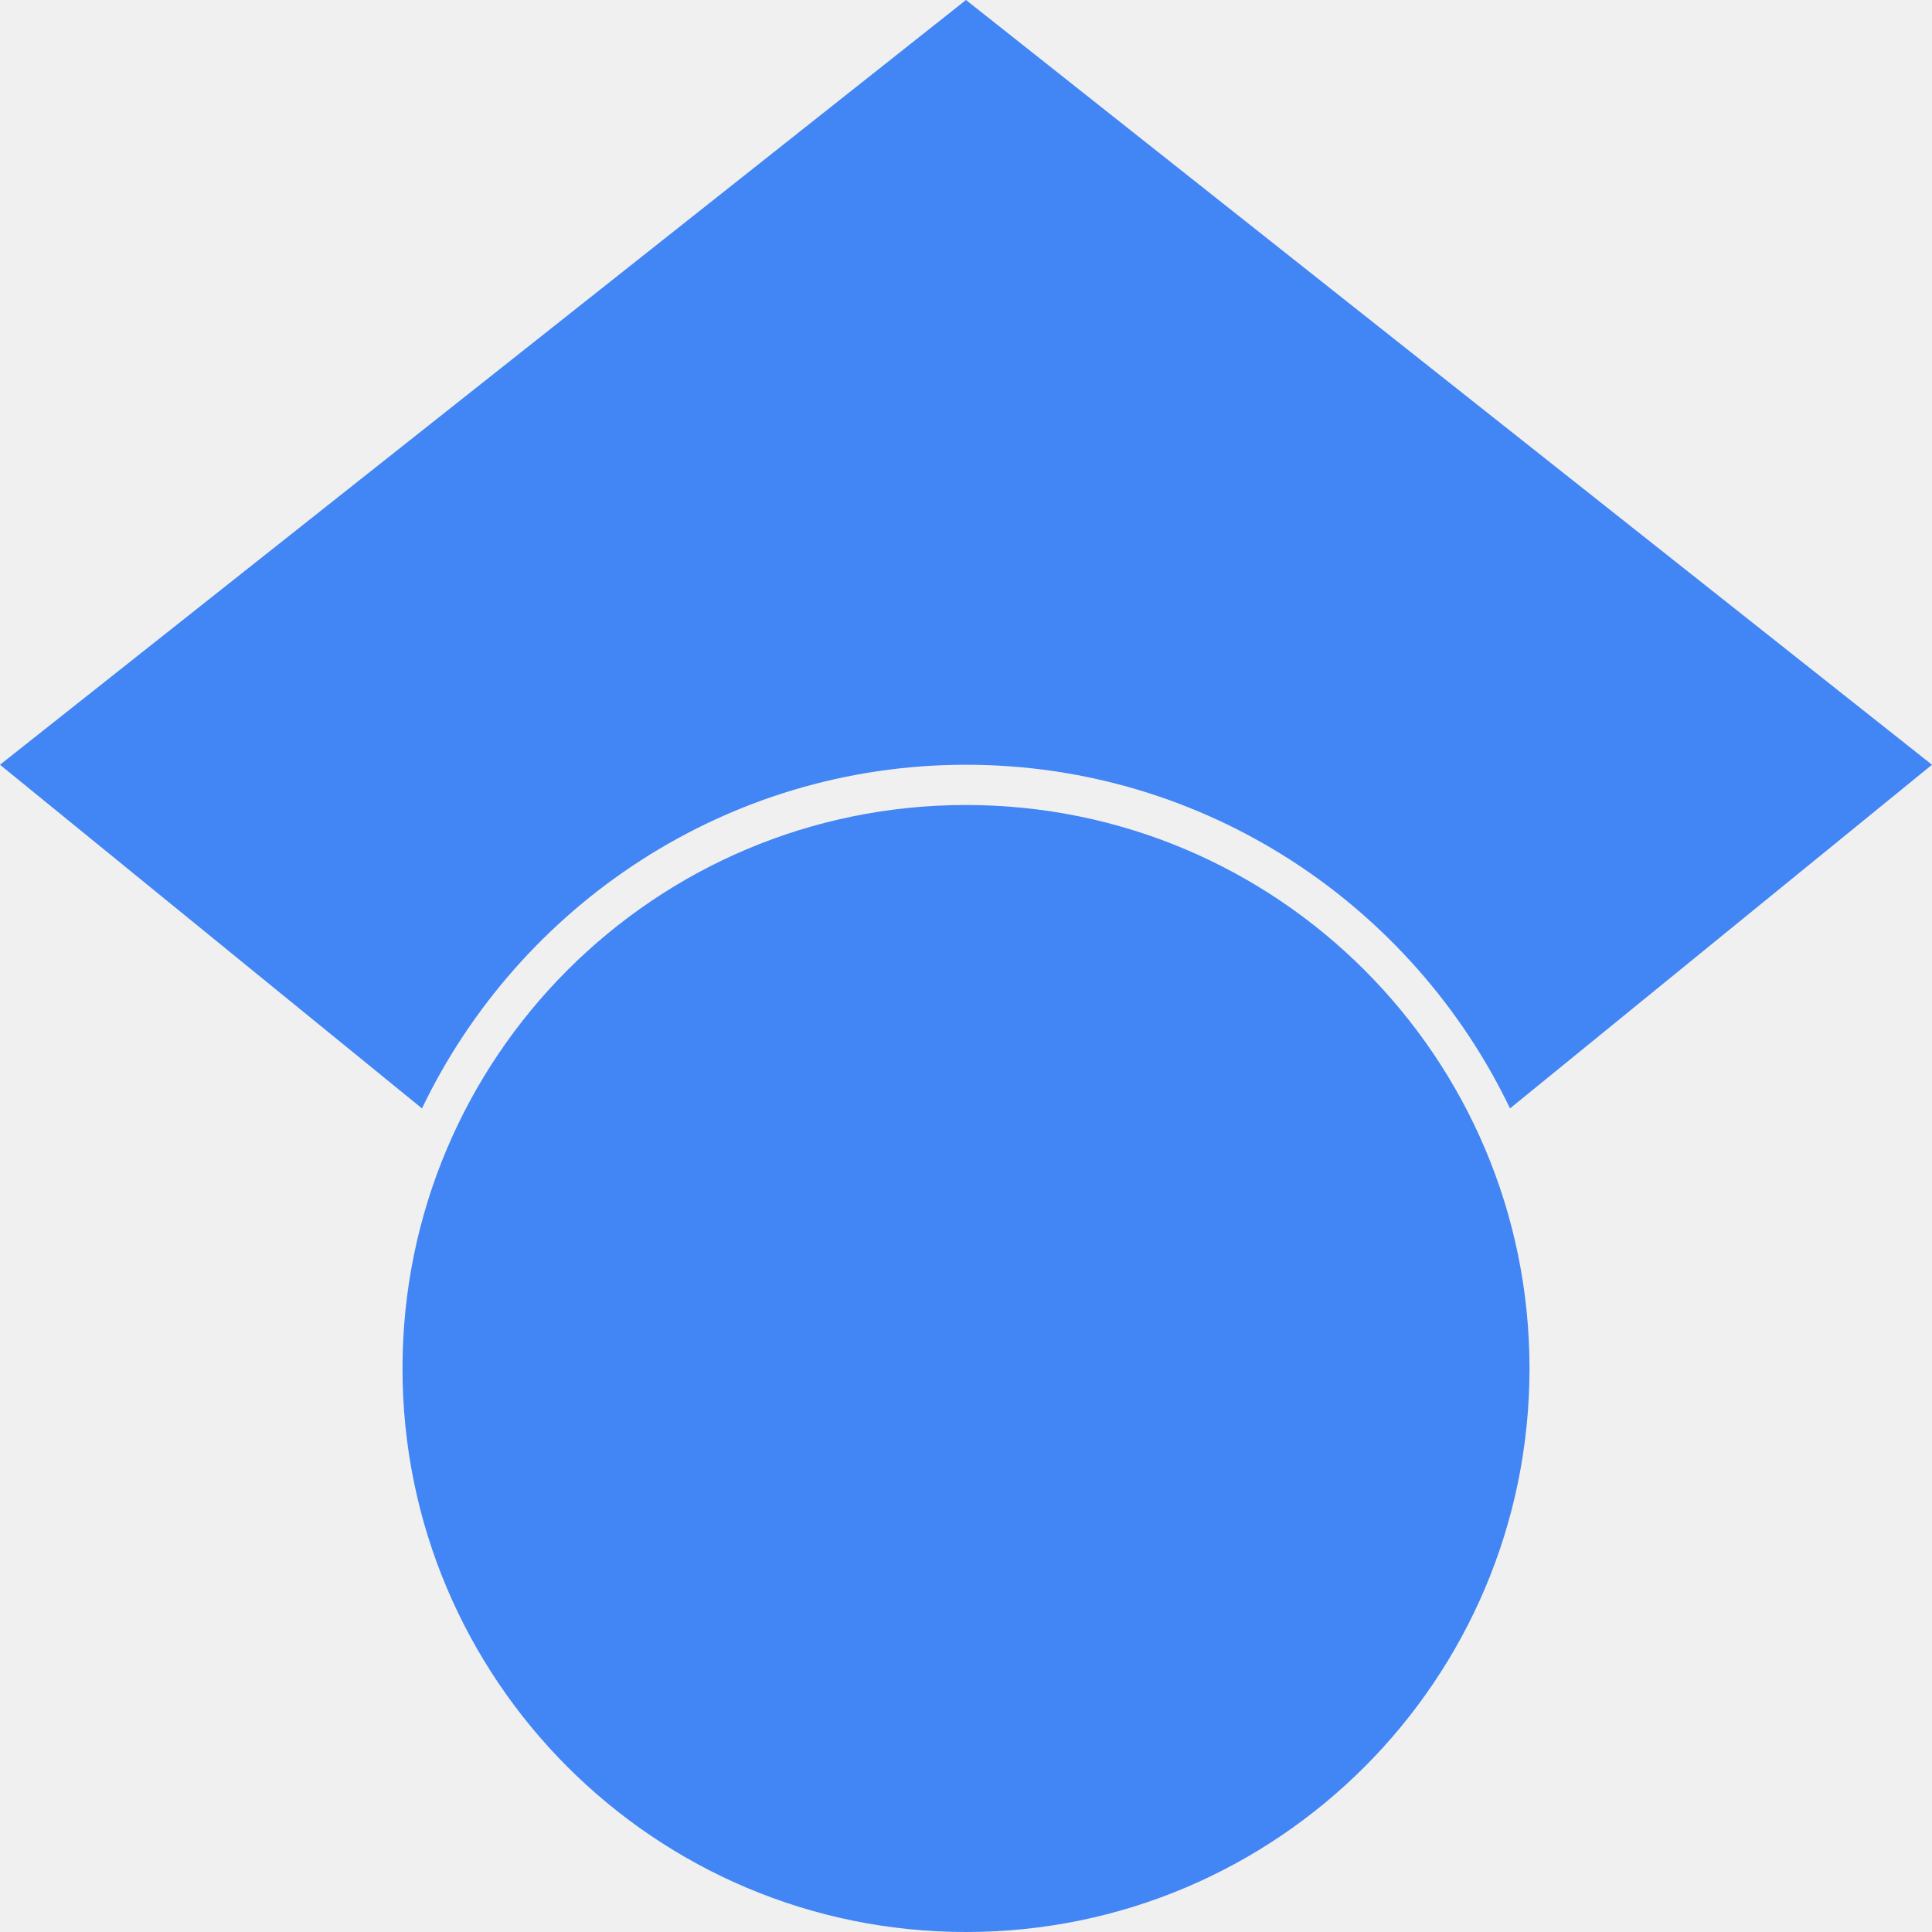
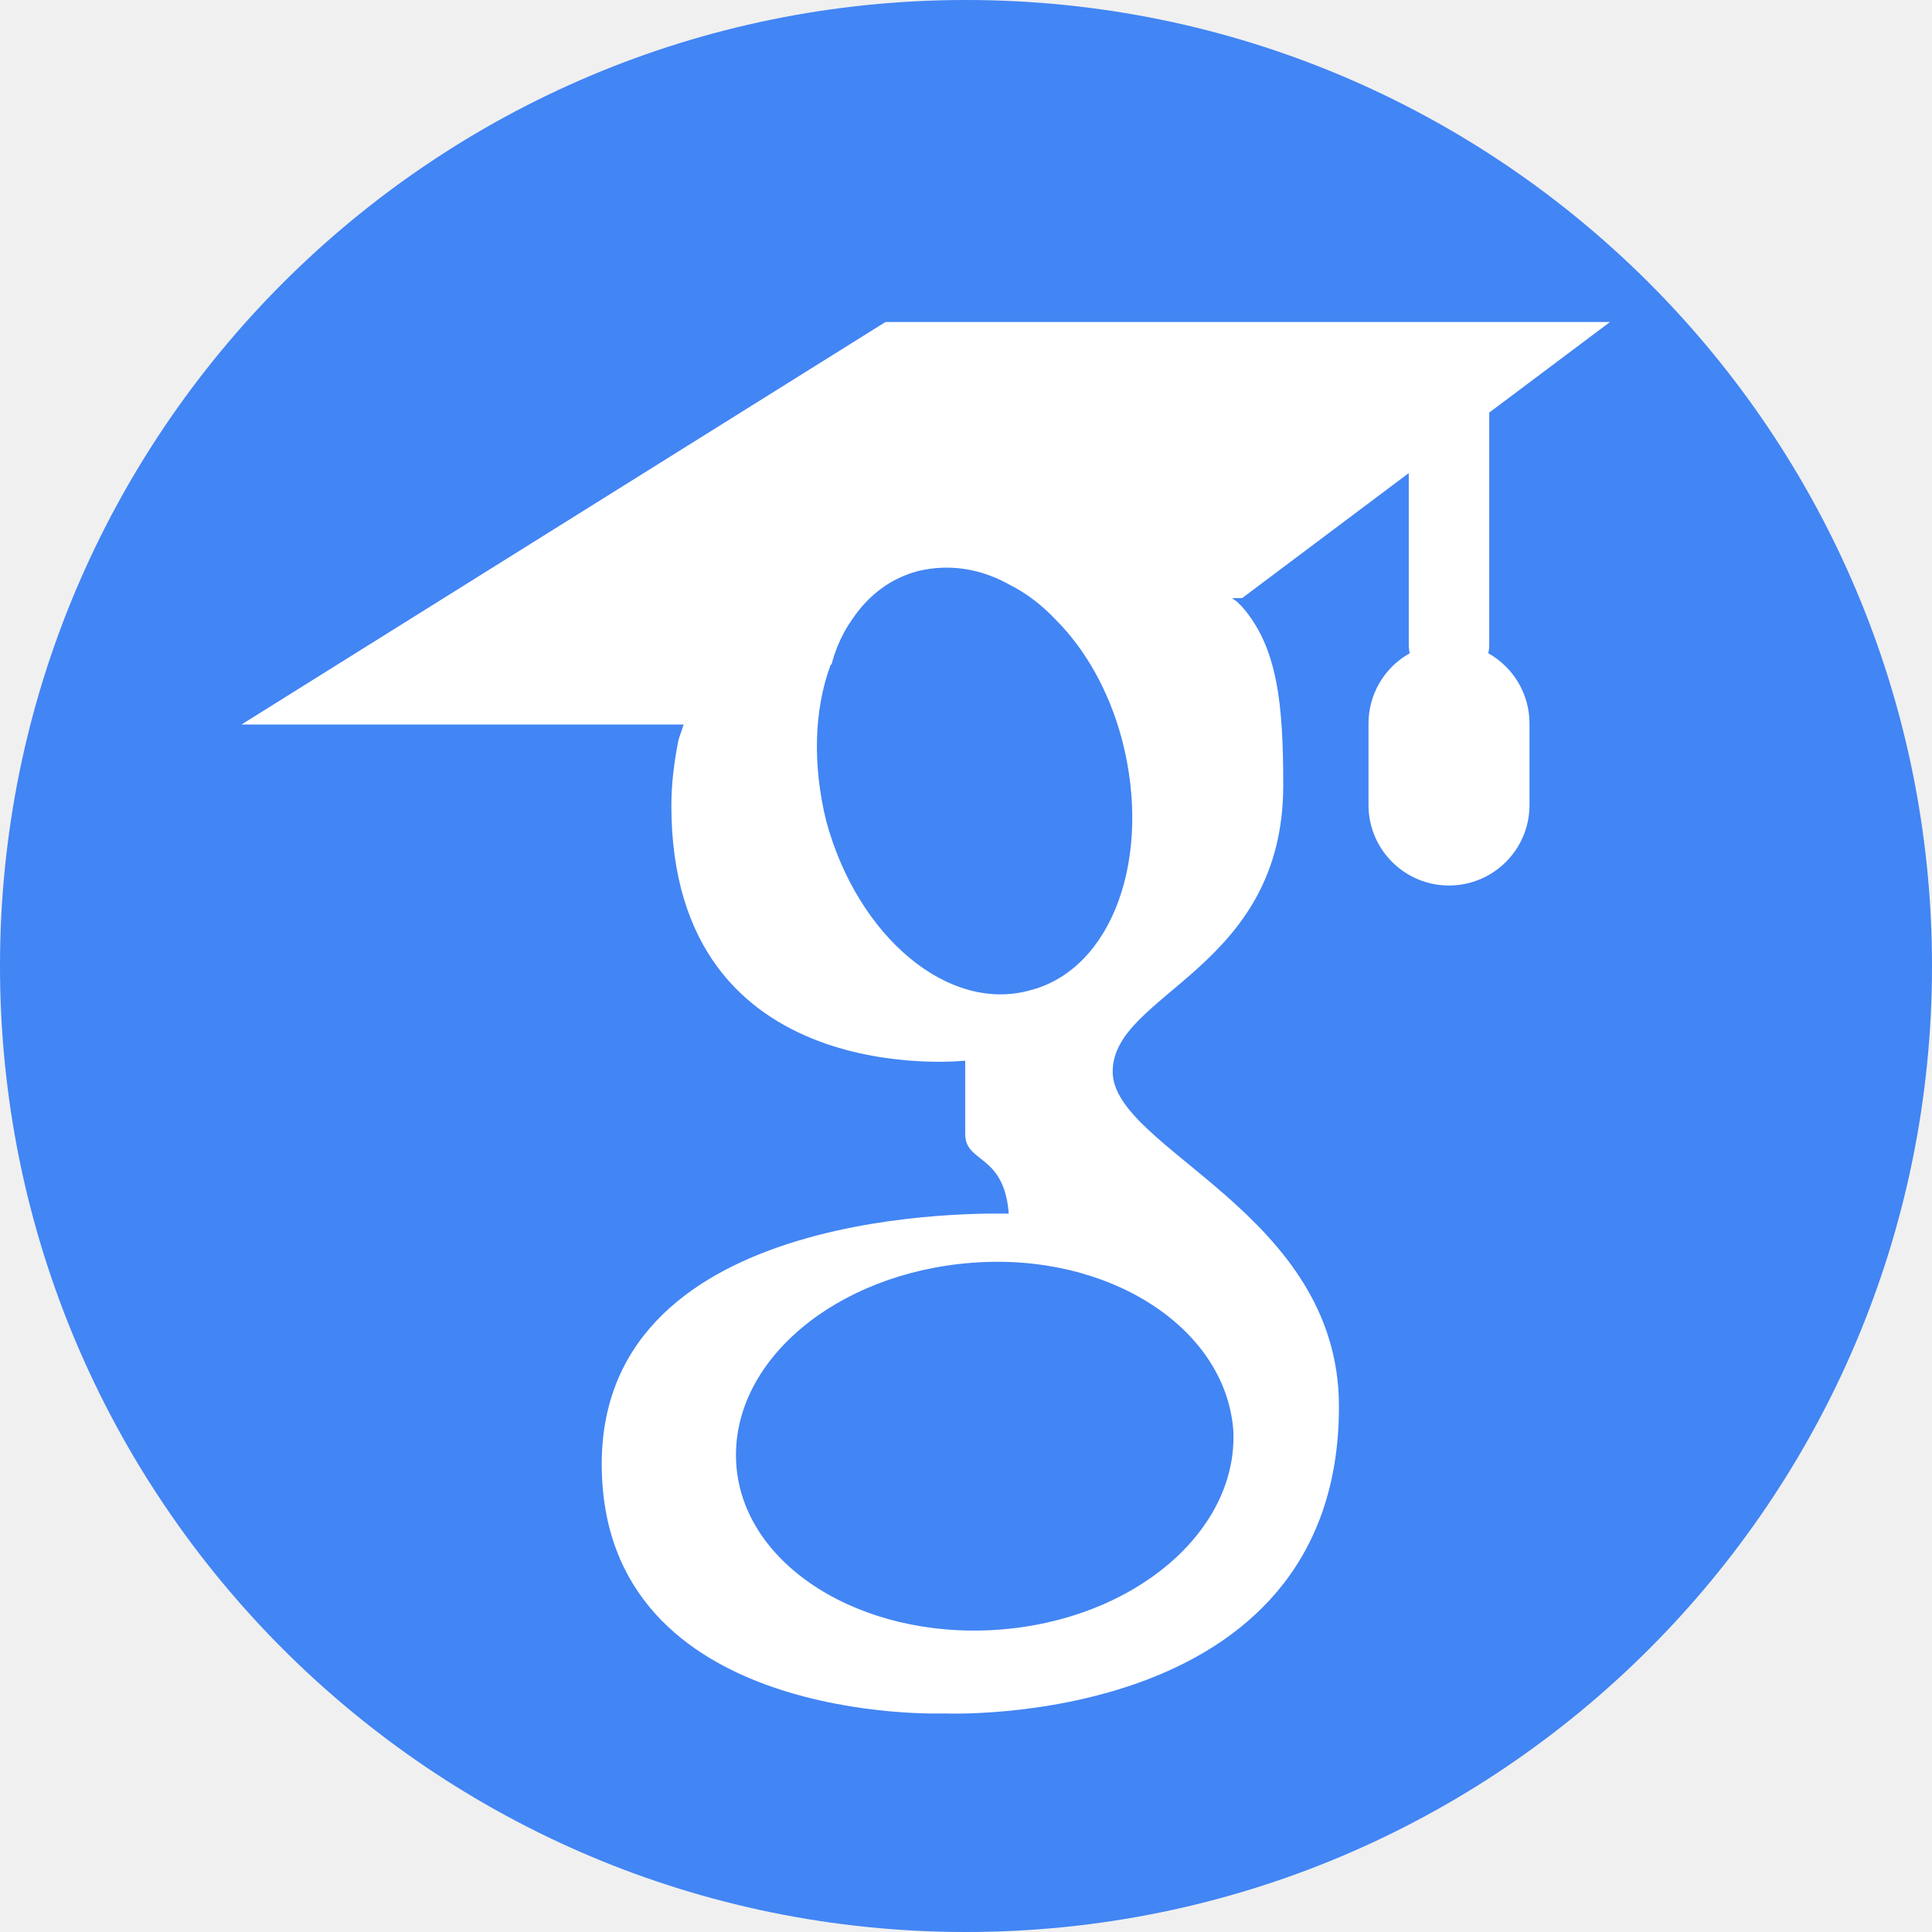
- <svg xmlns="http://www.w3.org/2000/svg" fill="#4285F4" role="img" viewBox="0 0 24 24">
-   <path d="M5.242 13.769L0 9.5 12 0l12 9.5-5.242 4.269C17.548 11.249 14.978 9.5 12 9.5c-2.977 0-5.548 1.748-6.758 4.269zM12 10a7 7 0 1 0 0 14 7 7 0 0 0 0-14z" />
+ <svg xmlns="http://www.w3.org/2000/svg" role="img" viewBox="0 0 24 24">
+   <circle cx="12" cy="12" r="12" fill="#4285F4" />
+   <path fill="#ffffff" d="M 11 4 L 3 9 L 8.492 9 C 8.472 9.075 8.438 9.144 8.422 9.223 C 8.376 9.465 8.34 9.731 8.34 10.008 C 8.34 13.579 11.99 13.176 11.99 13.176 L 11.99 14.086 C 11.99 14.455 12.474 14.327 12.531 15.076 C 12.289 15.076 7.475 14.938 7.475 18.186 C 7.475 21.446 11.725 21.285 11.725 21.285 C 11.725 21.285 16.633 21.505 16.633 17.473 C 16.635 15.064 13.822 14.28 13.822 13.312 C 13.822 12.334 15.941 12.046 15.941 9.754 C 15.941 8.752 15.873 8.038 15.424 7.531 C 15.389 7.496 15.366 7.472 15.332 7.449 C 15.324 7.442 15.314 7.437 15.307 7.43 L 15.43 7.43 L 17.5 5.877 L 17.5 8 A 0.5 0.5 0 0 0 17.512 8.115 A 1 1 0 0 0 17 9 L 17 10 A 1 1 0 1 0 19 10 L 19 9 A 1 1 0 0 0 18.488 8.115 A 0.5 0.5 0 0 0 18.5 8 L 18.5 5.125 L 20 4 L 11 4 z M 11.691 7.053 C 11.979 7.04 12.269 7.11 12.545 7.266 C 12.752 7.37 12.946 7.518 13.119 7.703 C 13.476 8.06 13.777 8.578 13.938 9.189 C 14.318 10.64 13.824 12.036 12.799 12.301 C 11.785 12.588 10.655 11.641 10.264 10.201 C 10.091 9.499 10.115 8.82 10.311 8.279 C 10.312 8.272 10.316 8.267 10.318 8.26 C 10.322 8.258 10.327 8.254 10.33 8.252 C 10.386 8.038 10.478 7.846 10.59 7.688 C 10.795 7.387 11.066 7.184 11.404 7.094 C 11.499 7.071 11.595 7.057 11.691 7.053 z M 12.082 15.686 C 13.775 15.559 15.216 16.491 15.32 17.758 C 15.39 19.014 14.088 20.131 12.383 20.246 C 10.69 20.361 9.227 19.442 9.146 18.186 C 9.065 16.919 10.377 15.813 12.082 15.686 z" />
</svg>
